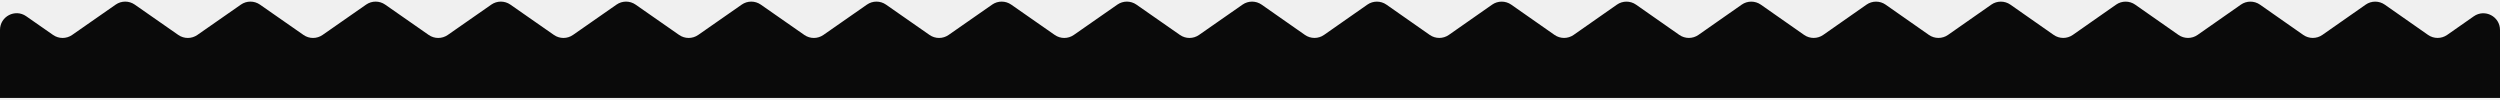
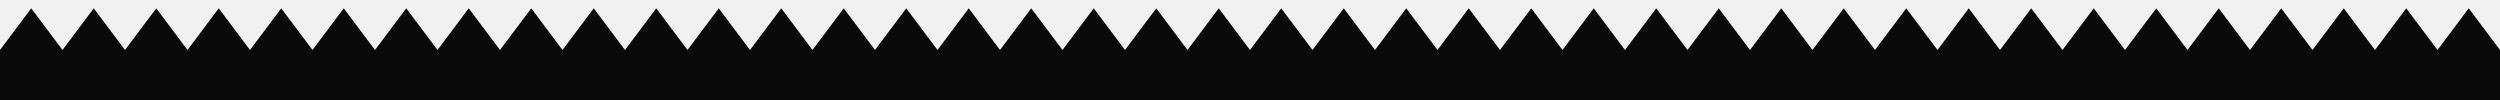
- <svg xmlns="http://www.w3.org/2000/svg" width="600" height="24" viewBox="0 0 600 24" fill="none">
-   <g clip-path="url(#clip0_400_4)">
-     <path d="M0 23.512H600V7.19C600 3.954 596.359 2.058 593.708 3.912L587.318 8.38C585.941 9.342 584.11 9.342 582.733 8.38L572.343 1.115C570.967 0.152 569.135 0.152 567.759 1.115L557.368 8.38C555.992 9.342 554.161 9.342 552.784 8.38L542.394 1.115C541.017 0.152 539.186 0.152 537.81 1.114L527.419 8.38C526.042 9.342 524.211 9.342 522.835 8.38L512.444 1.115C511.068 0.152 509.237 0.152 507.86 1.115L497.47 8.38C496.093 9.342 494.262 9.342 492.885 8.38L482.495 1.115C481.118 0.152 479.287 0.152 477.91 1.115L467.521 8.38C466.144 9.342 464.313 9.342 462.936 8.38L452.547 1.115C451.17 0.152 449.339 0.152 447.962 1.115L437.572 8.38C436.195 9.342 434.364 9.342 432.987 8.38L422.597 1.114C421.22 0.152 419.389 0.152 418.012 1.114L407.622 8.38C406.245 9.342 404.414 9.342 403.037 8.38L392.646 1.114C391.27 0.152 389.439 0.152 388.062 1.114L377.671 8.38C376.295 9.342 374.464 9.342 373.087 8.38L362.696 1.114C361.319 0.152 359.488 0.152 358.112 1.114L347.721 8.38C346.345 9.342 344.513 9.342 343.137 8.38L332.745 1.114C331.369 0.152 329.538 0.152 328.161 1.114L317.769 8.38C316.393 9.342 314.562 9.342 313.185 8.38L302.789 1.112C301.414 0.151 299.586 0.149 298.21 1.108L287.763 8.389C286.389 9.347 284.563 9.347 283.189 8.389L272.739 1.106C271.364 0.148 269.539 0.148 268.165 1.106L257.714 8.389C256.34 9.347 254.514 9.347 253.14 8.389L242.689 1.106C241.315 0.148 239.49 0.148 238.115 1.106L227.664 8.389C226.29 9.347 224.465 9.347 223.09 8.389L212.64 1.106C211.265 0.148 209.44 0.148 208.066 1.106L197.615 8.389C196.24 9.347 194.415 9.347 193.041 8.389L182.59 1.106C181.215 0.148 179.39 0.148 178.016 1.106L167.566 8.389C166.191 9.346 164.366 9.346 162.992 8.389L152.542 1.106C151.167 0.148 149.342 0.148 147.967 1.106L137.516 8.389C136.142 9.347 134.317 9.347 132.942 8.389L122.491 1.106C121.117 0.148 119.292 0.148 117.917 1.106L107.466 8.389C106.092 9.347 104.267 9.347 102.892 8.389L92.441 1.106C91.067 0.148 89.241 0.148 87.867 1.106L77.416 8.389C76.041 9.347 74.216 9.347 72.842 8.389L62.39 1.106C61.016 0.148 59.191 0.148 57.816 1.106L47.365 8.389C45.991 9.347 44.166 9.347 42.791 8.389L32.34 1.105C30.965 0.148 29.14 0.148 27.766 1.105L17.313 8.389C15.939 9.347 14.114 9.347 12.739 8.389L6.287 3.893C3.635 2.045 0 3.942 0 7.174V23.512Z" fill="#0A0A0A" />
-   </g>
-   <defs>
-     <clipPath id="clip0_400_4">
-       <rect width="600" height="24" fill="white" transform="matrix(1 0 0 -1 0 24)" />
-     </clipPath>
-   </defs>
+ <svg xmlns="http://www.w3.org/2000/svg" width="600" height="24" viewBox="0 0 600 24" fill="none" preserveAspectRatio="none">
+   <path d="M 0 24 L 600 24 L 600 12 L 592.5 2 L 585 12 L 577.5 2 L 570 12 L 562.5 2 L 555 12 L 547.5 2 L 540 12 L 532.5 2 L 525 12 L 517.5 2 L 510 12 L 502.5 2 L 495 12 L 487.5 2 L 480 12 L 472.5 2 L 465 12 L 457.5 2 L 450 12 L 442.5 2 L 435 12 L 427.5 2 L 420 12 L 412.5 2 L 405 12 L 397.5 2 L 390 12 L 382.5 2 L 375 12 L 367.5 2 L 360 12 L 352.5 2 L 345 12 L 337.5 2 L 330 12 L 322.5 2 L 315 12 L 307.5 2 L 300 12 L 292.5 2 L 285 12 L 277.5 2 L 270 12 L 262.5 2 L 255 12 L 247.5 2 L 240 12 L 232.5 2 L 225 12 L 217.5 2 L 210 12 L 202.5 2 L 195 12 L 187.5 2 L 180 12 L 172.5 2 L 165 12 L 157.5 2 L 150 12 L 142.5 2 L 135 12 L 127.5 2 L 120 12 L 112.5 2 L 105 12 L 97.5 2 L 90 12 L 82.5 2 L 75 12 L 67.5 2 L 60 12 L 52.5 2 L 45 12 L 37.5 2 L 30 12 L 22.5 2 L 15 12 L 7.5 2 L 0 12 L 0 24 Z" fill="#0A0A0A" />
</svg>
